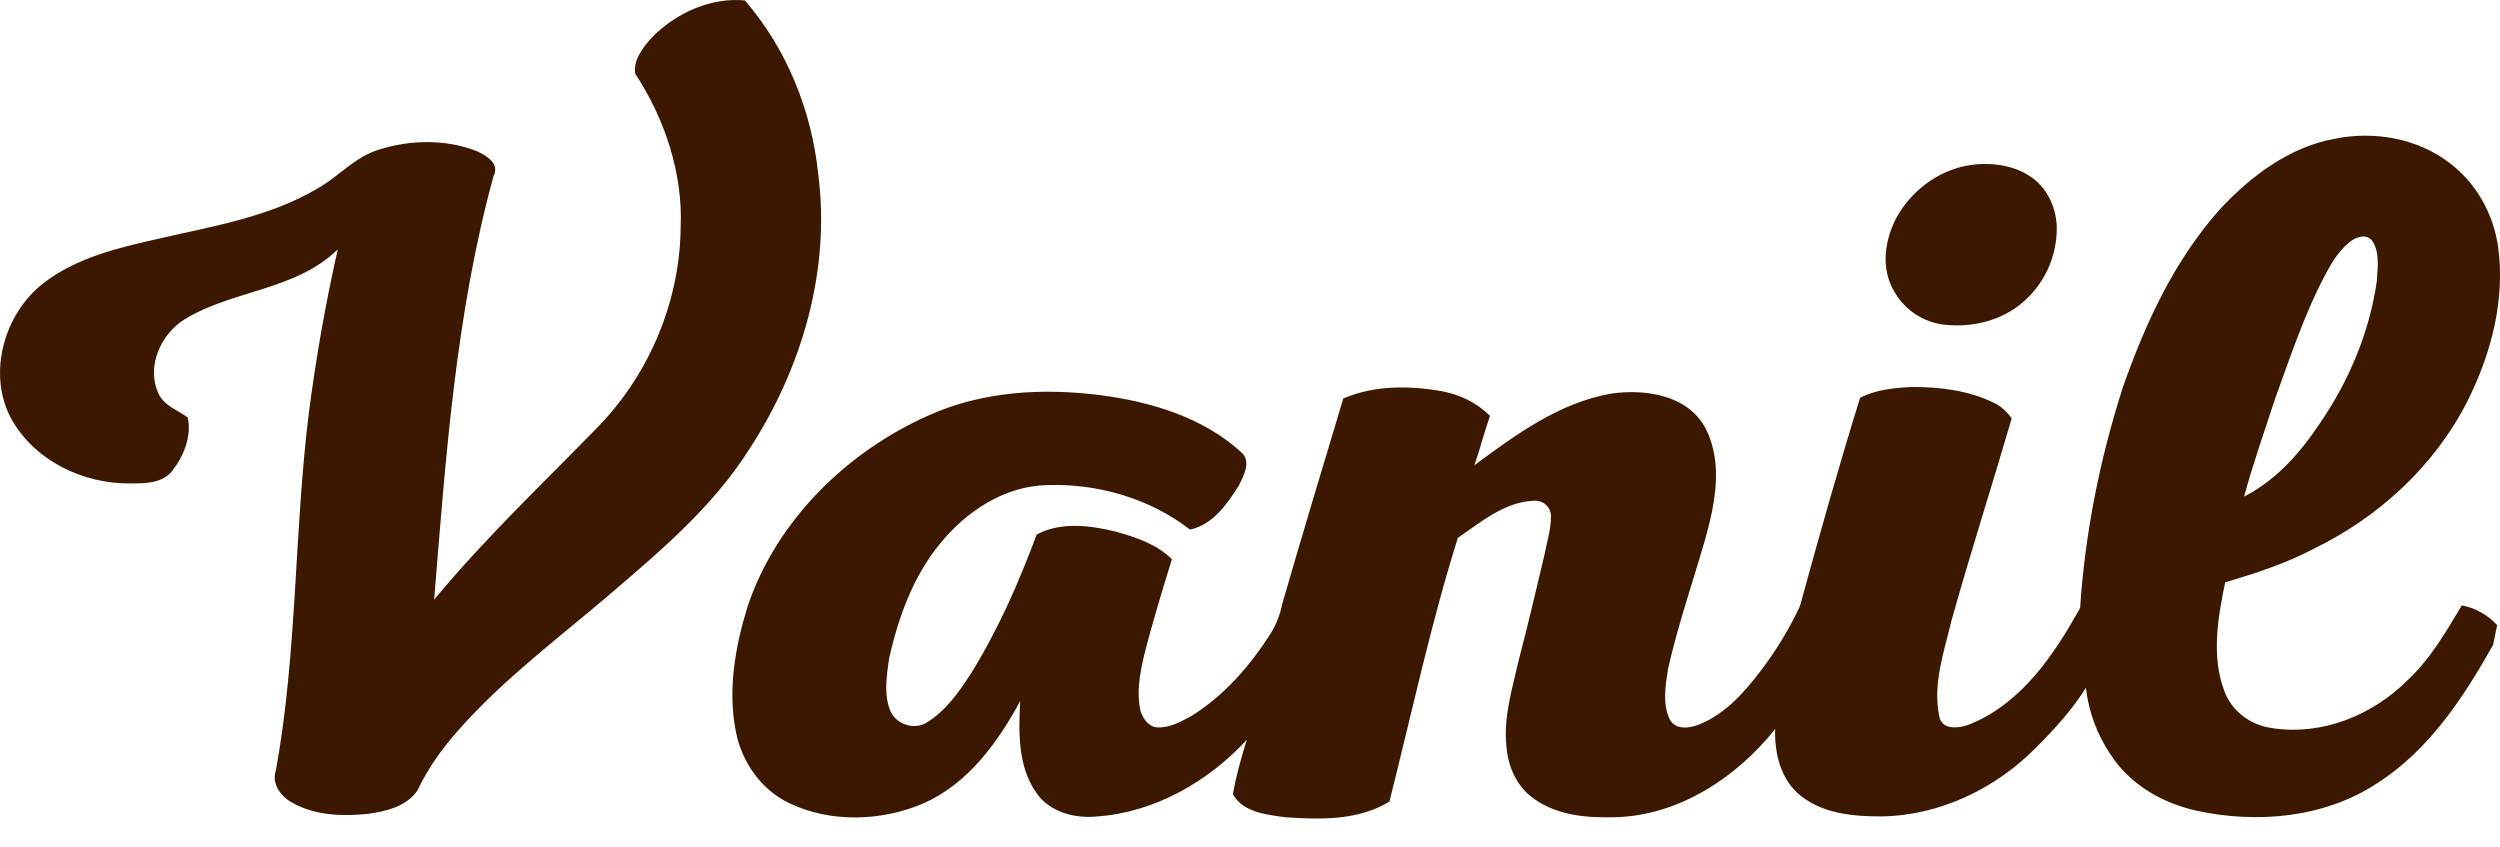
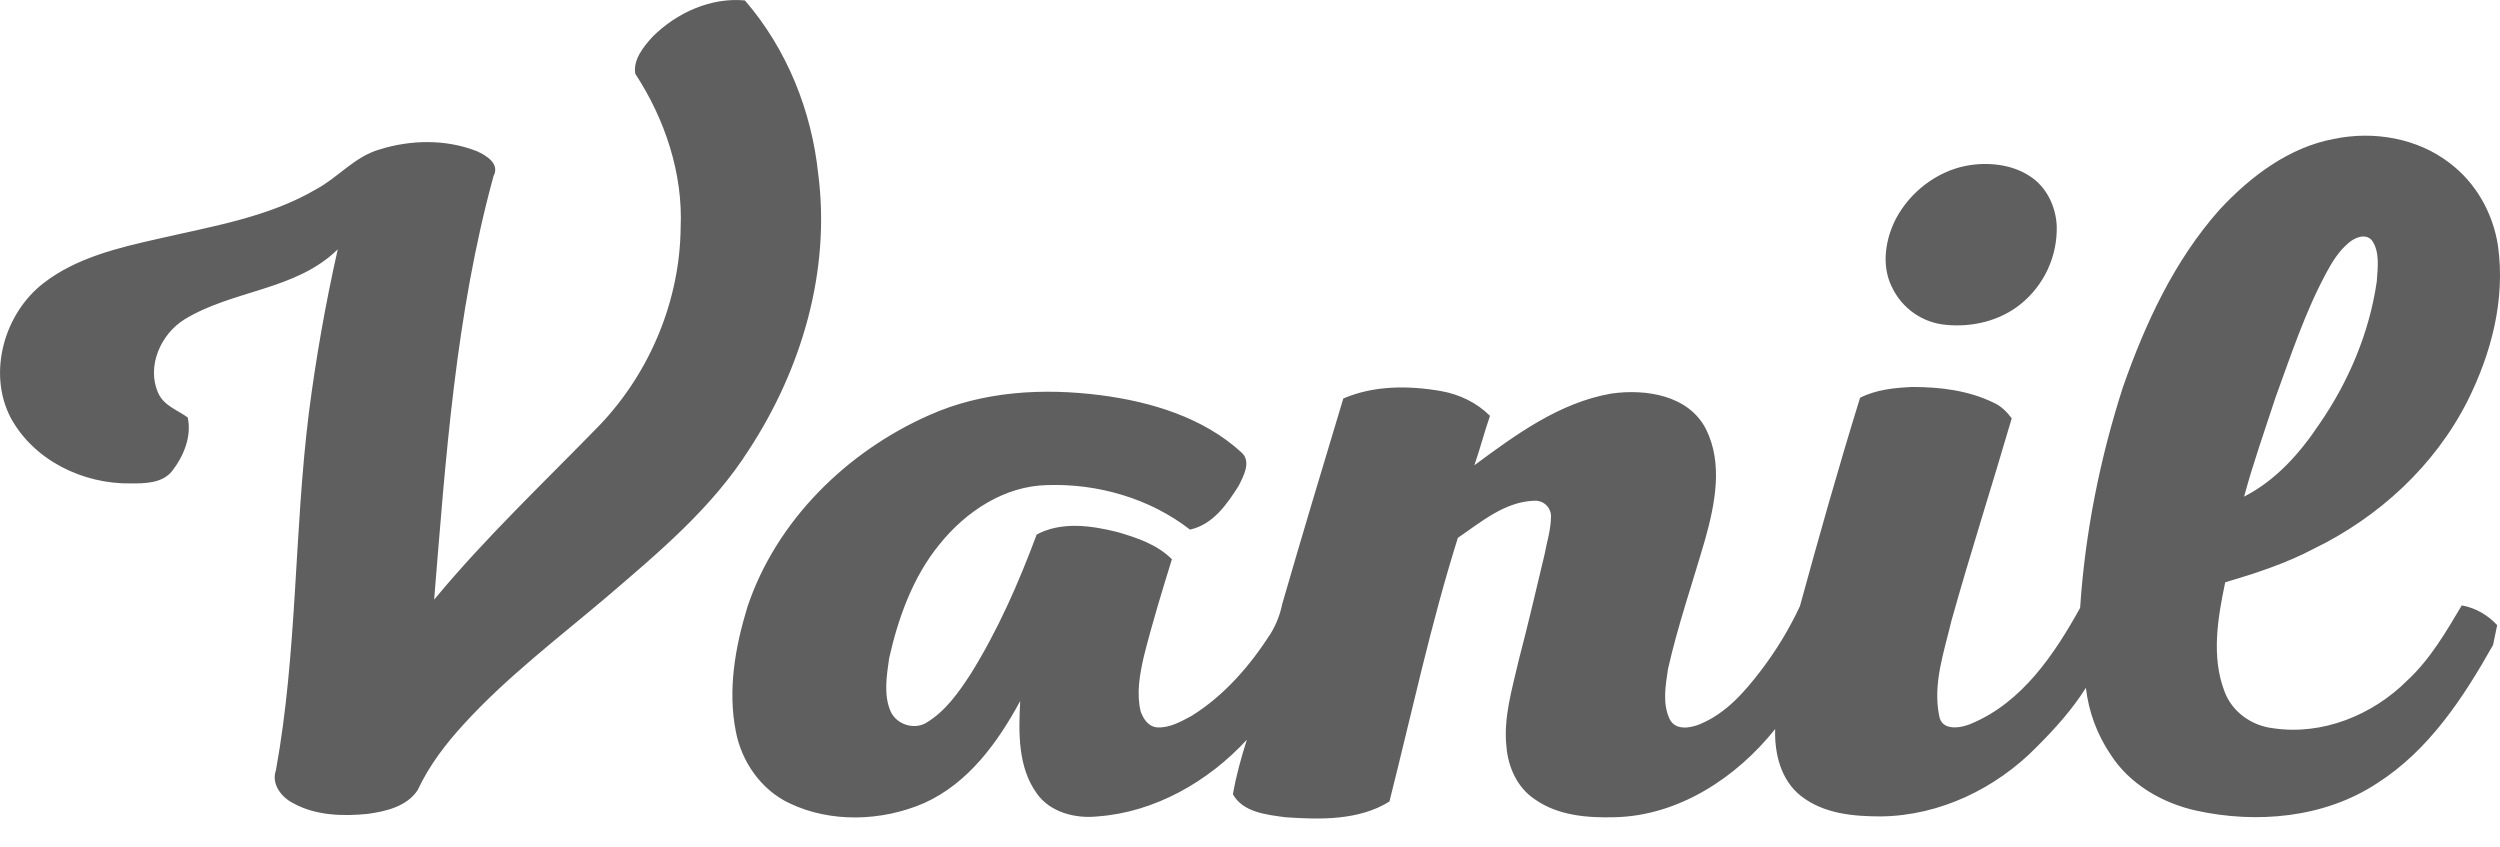
<svg xmlns="http://www.w3.org/2000/svg" width="62" height="21" fill="none" viewBox="0 0 62 21">
-   <path fill="#3C1800" d="M57.883 3.445c.981-.205 2.064-.02 2.862.593.654.49 1.083 1.246 1.206 2.064.184 1.329-.164 2.657-.757 3.843-.817 1.615-2.207 2.882-3.802 3.659-.695.368-1.45.613-2.207.838-.184.879-.348 1.84-.02 2.698.183.51.674.858 1.205.92 1.227.184 2.474-.327 3.332-1.186.573-.531.96-1.206 1.35-1.86.347.061.653.245.878.49l-.102.491c-.736 1.308-1.594 2.617-2.882 3.434-1.308.859-2.984 1.002-4.477.675-.838-.184-1.655-.654-2.125-1.39a3.704 3.704 0 0 1-.614-1.656c-.347.552-.776 1.022-1.226 1.472-1.002 1.022-2.392 1.696-3.843 1.717-.695 0-1.43-.061-2.003-.511-.49-.389-.654-1.043-.634-1.656-.96 1.206-2.391 2.146-3.965 2.187-.695.02-1.43-.04-2.003-.45-.43-.286-.654-.797-.695-1.287-.082-.736.143-1.451.306-2.167.225-.858.43-1.737.634-2.596.061-.327.164-.633.164-.98a.389.389 0 0 0-.41-.369c-.735.02-1.328.532-1.9.92-.675 2.146-1.145 4.354-1.697 6.54-.756.471-1.717.45-2.575.39-.47-.062-1.063-.123-1.308-.573.081-.45.204-.9.347-1.35-.96 1.043-2.29 1.8-3.7 1.902-.551.061-1.185-.102-1.512-.573-.47-.654-.45-1.512-.409-2.289-.552 1.022-1.288 2.044-2.391 2.535-1.043.45-2.31.49-3.332 0-.695-.327-1.186-1.022-1.329-1.779-.204-1.022-.02-2.084.286-3.086.716-2.146 2.474-3.863 4.518-4.763 1.328-.592 2.82-.674 4.251-.49 1.247.163 2.535.552 3.475 1.41.266.225.061.593-.061.838-.286.45-.634.96-1.206 1.084-1.002-.777-2.29-1.145-3.536-1.104-1.063.02-2.024.654-2.678 1.472-.654.797-1.022 1.819-1.247 2.82-.061.43-.143.92.04 1.329.144.306.553.45.86.286.49-.286.817-.756 1.124-1.226.674-1.084 1.185-2.249 1.635-3.455.613-.327 1.349-.225 2.003-.061.49.143.981.306 1.35.674-.246.798-.491 1.595-.696 2.412-.102.45-.184.9-.082 1.35.062.183.184.388.41.408.306.02.592-.143.858-.286.817-.51 1.45-1.247 1.962-2.044a2.3 2.3 0 0 0 .286-.736c.49-1.696 1.002-3.393 1.513-5.09.756-.326 1.614-.326 2.432-.183.45.081.879.286 1.206.613-.143.409-.245.817-.388 1.226 1.022-.756 2.105-1.553 3.393-1.778.858-.123 1.921.04 2.35.879.43.858.225 1.86-.02 2.739-.307 1.063-.675 2.126-.92 3.209-.061.409-.143.858.041 1.247.143.286.511.225.756.122.634-.265 1.084-.776 1.492-1.308a8.728 8.728 0 0 0 .982-1.615c.47-1.716.96-3.454 1.492-5.17.409-.205.858-.246 1.287-.267.695 0 1.39.082 2.024.389.184.082.327.225.45.388-.49 1.676-1.022 3.332-1.492 5.008-.184.777-.47 1.574-.307 2.371.061.389.552.307.818.184 1.247-.531 2.044-1.717 2.677-2.862.123-1.86.49-3.7 1.063-5.478.552-1.574 1.268-3.127 2.392-4.394.776-.838 1.737-1.554 2.841-1.758zM16.185.91c-.225.246-.49.573-.43.92.736 1.124 1.186 2.473 1.125 3.822-.02 1.8-.757 3.577-2.003 4.886-1.39 1.43-2.842 2.8-4.11 4.333.287-3.516.532-7.072 1.473-10.506.163-.307-.184-.511-.41-.614-.776-.306-1.655-.286-2.432-.04-.613.184-1.022.695-1.553.98-1.186.696-2.576.92-3.904 1.227-1.002.225-2.044.47-2.862 1.104C.1 7.778-.31 9.25.262 10.354c.572 1.063 1.798 1.655 2.984 1.635.347 0 .777 0 1.022-.307.286-.368.49-.858.388-1.328-.245-.184-.592-.286-.736-.614-.286-.654.062-1.45.655-1.819 1.205-.736 2.759-.715 3.801-1.737a44.053 44.053 0 0 0-.715 4.047c-.368 2.943-.286 5.948-.818 8.871-.122.348.143.675.43.818.552.306 1.226.327 1.84.265.449-.06.98-.183 1.246-.592.286-.613.695-1.145 1.145-1.636 1.063-1.165 2.33-2.125 3.536-3.147 1.288-1.104 2.616-2.208 3.536-3.66 1.308-2.002 2.024-4.435 1.717-6.826-.163-1.574-.777-3.107-1.819-4.313-.838-.082-1.697.306-2.29.9zM58.25 6.02c-.245.205-.409.47-.552.736-.531.981-.879 2.044-1.267 3.107-.266.818-.552 1.615-.777 2.453.797-.409 1.39-1.083 1.88-1.82.716-1.042 1.227-2.248 1.41-3.515.021-.327.083-.736-.122-1.022-.163-.184-.429-.061-.572.061z" />
-   <path fill="#3C1800" d="M48.759 4.112c.531-.102 1.144-.04 1.594.266.409.266.634.756.654 1.226a2.41 2.41 0 0 1-.9 1.942c-.51.409-1.185.573-1.839.511a1.64 1.64 0 0 1-1.349-.94c-.266-.531-.163-1.186.102-1.697.348-.654 1.002-1.165 1.738-1.308z" />
+   <path fill="#5F5F5F" d="M57.883 3.445c.981-.205 2.064-.02 2.862.593.654.49 1.083 1.246 1.206 2.064.184 1.329-.164 2.657-.757 3.843-.817 1.615-2.207 2.882-3.802 3.659-.695.368-1.45.613-2.207.838-.184.879-.348 1.84-.02 2.698.183.51.674.858 1.205.92 1.227.184 2.474-.327 3.332-1.186.573-.531.96-1.206 1.35-1.86.347.061.653.245.878.49l-.102.491c-.736 1.308-1.594 2.617-2.882 3.434-1.308.859-2.984 1.002-4.477.675-.838-.184-1.655-.654-2.125-1.39a3.704 3.704 0 0 1-.614-1.656c-.347.552-.776 1.022-1.226 1.472-1.002 1.022-2.392 1.696-3.843 1.717-.695 0-1.43-.061-2.003-.511-.49-.389-.654-1.043-.634-1.656-.96 1.206-2.391 2.146-3.965 2.187-.695.02-1.43-.04-2.003-.45-.43-.286-.654-.797-.695-1.287-.082-.736.143-1.451.306-2.167.225-.858.43-1.737.634-2.596.061-.327.164-.633.164-.98a.389.389 0 0 0-.41-.369c-.735.02-1.328.532-1.9.92-.675 2.146-1.145 4.354-1.697 6.54-.756.471-1.717.45-2.575.39-.47-.062-1.063-.123-1.308-.573.081-.45.204-.9.347-1.35-.96 1.043-2.29 1.8-3.7 1.902-.551.061-1.185-.102-1.512-.573-.47-.654-.45-1.512-.409-2.289-.552 1.022-1.288 2.044-2.391 2.535-1.043.45-2.31.49-3.332 0-.695-.327-1.186-1.022-1.329-1.779-.204-1.022-.02-2.084.286-3.086.716-2.146 2.474-3.863 4.518-4.763 1.328-.592 2.82-.674 4.251-.49 1.247.163 2.535.552 3.475 1.41.266.225.061.593-.061.838-.286.45-.634.96-1.206 1.084-1.002-.777-2.29-1.145-3.536-1.104-1.063.02-2.024.654-2.678 1.472-.654.797-1.022 1.819-1.247 2.82-.061.43-.143.92.04 1.329.144.306.553.45.86.286.49-.286.817-.756 1.124-1.226.674-1.084 1.185-2.249 1.635-3.455.613-.327 1.349-.225 2.003-.061.49.143.981.306 1.35.674-.246.798-.491 1.595-.696 2.412-.102.45-.184.9-.082 1.35.062.183.184.388.41.408.306.02.592-.143.858-.286.817-.51 1.45-1.247 1.962-2.044a2.3 2.3 0 0 0 .286-.736c.49-1.696 1.002-3.393 1.513-5.09.756-.326 1.614-.326 2.432-.183.45.081.879.286 1.206.613-.143.409-.245.817-.388 1.226 1.022-.756 2.105-1.553 3.393-1.778.858-.123 1.921.04 2.35.879.43.858.225 1.86-.02 2.739-.307 1.063-.675 2.126-.92 3.209-.061.409-.143.858.041 1.247.143.286.511.225.756.122.634-.265 1.084-.776 1.492-1.308a8.728 8.728 0 0 0 .982-1.615c.47-1.716.96-3.454 1.492-5.17.409-.205.858-.246 1.287-.267.695 0 1.39.082 2.024.389.184.082.327.225.45.388-.49 1.676-1.022 3.332-1.492 5.008-.184.777-.47 1.574-.307 2.371.061.389.552.307.818.184 1.247-.531 2.044-1.717 2.677-2.862.123-1.86.49-3.7 1.063-5.478.552-1.574 1.268-3.127 2.392-4.394.776-.838 1.737-1.554 2.841-1.758zM16.185.91c-.225.246-.49.573-.43.92.736 1.124 1.186 2.473 1.125 3.822-.02 1.8-.757 3.577-2.003 4.886-1.39 1.43-2.842 2.8-4.11 4.333.287-3.516.532-7.072 1.473-10.506.163-.307-.184-.511-.41-.614-.776-.306-1.655-.286-2.432-.04-.613.184-1.022.695-1.553.98-1.186.696-2.576.92-3.904 1.227-1.002.225-2.044.47-2.862 1.104C.1 7.778-.31 9.25.262 10.354c.572 1.063 1.798 1.655 2.984 1.635.347 0 .777 0 1.022-.307.286-.368.49-.858.388-1.328-.245-.184-.592-.286-.736-.614-.286-.654.062-1.45.655-1.819 1.205-.736 2.759-.715 3.801-1.737a44.053 44.053 0 0 0-.715 4.047c-.368 2.943-.286 5.948-.818 8.871-.122.348.143.675.43.818.552.306 1.226.327 1.84.265.449-.06.98-.183 1.246-.592.286-.613.695-1.145 1.145-1.636 1.063-1.165 2.33-2.125 3.536-3.147 1.288-1.104 2.616-2.208 3.536-3.66 1.308-2.002 2.024-4.435 1.717-6.826-.163-1.574-.777-3.107-1.819-4.313-.838-.082-1.697.306-2.29.9zM58.25 6.02c-.245.205-.409.47-.552.736-.531.981-.879 2.044-1.267 3.107-.266.818-.552 1.615-.777 2.453.797-.409 1.39-1.083 1.88-1.82.716-1.042 1.227-2.248 1.41-3.515.021-.327.083-.736-.122-1.022-.163-.184-.429-.061-.572.061z" />
+   <path fill="#5F5F5F" d="M48.759 4.112c.531-.102 1.144-.04 1.594.266.409.266.634.756.654 1.226a2.41 2.41 0 0 1-.9 1.942c-.51.409-1.185.573-1.839.511a1.64 1.64 0 0 1-1.349-.94c-.266-.531-.163-1.186.102-1.697.348-.654 1.002-1.165 1.738-1.308z" />
</svg>
